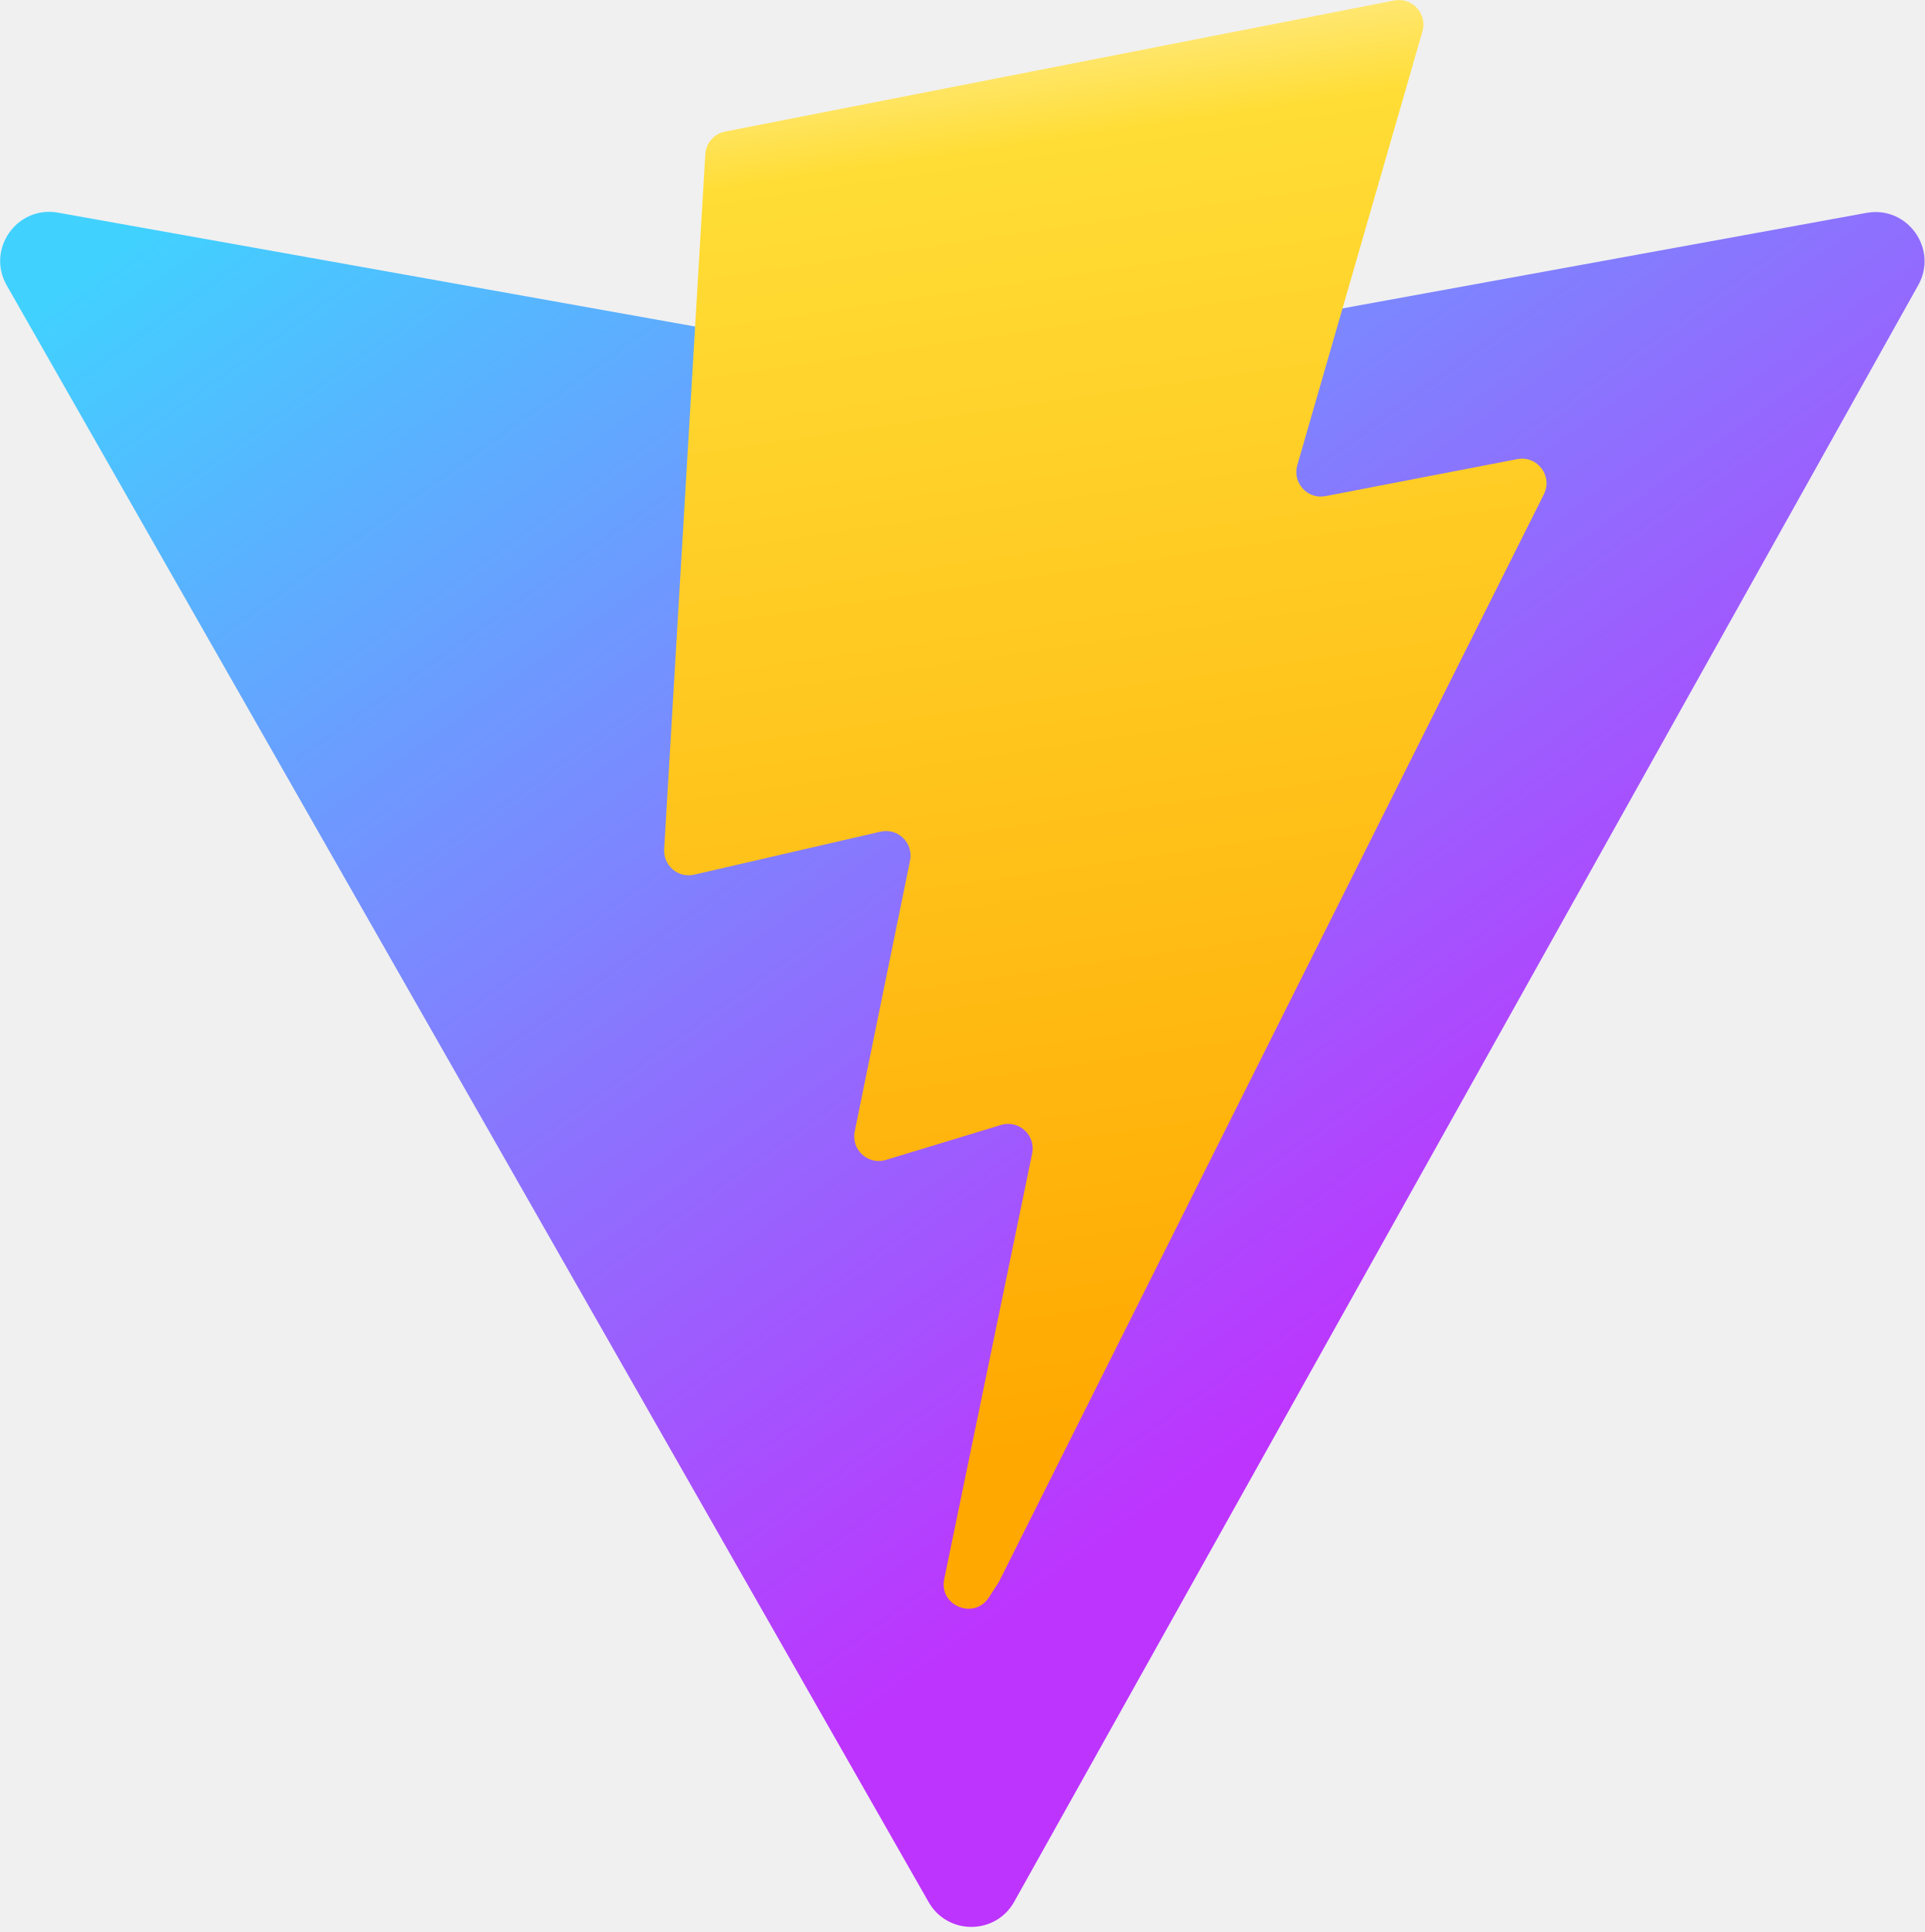
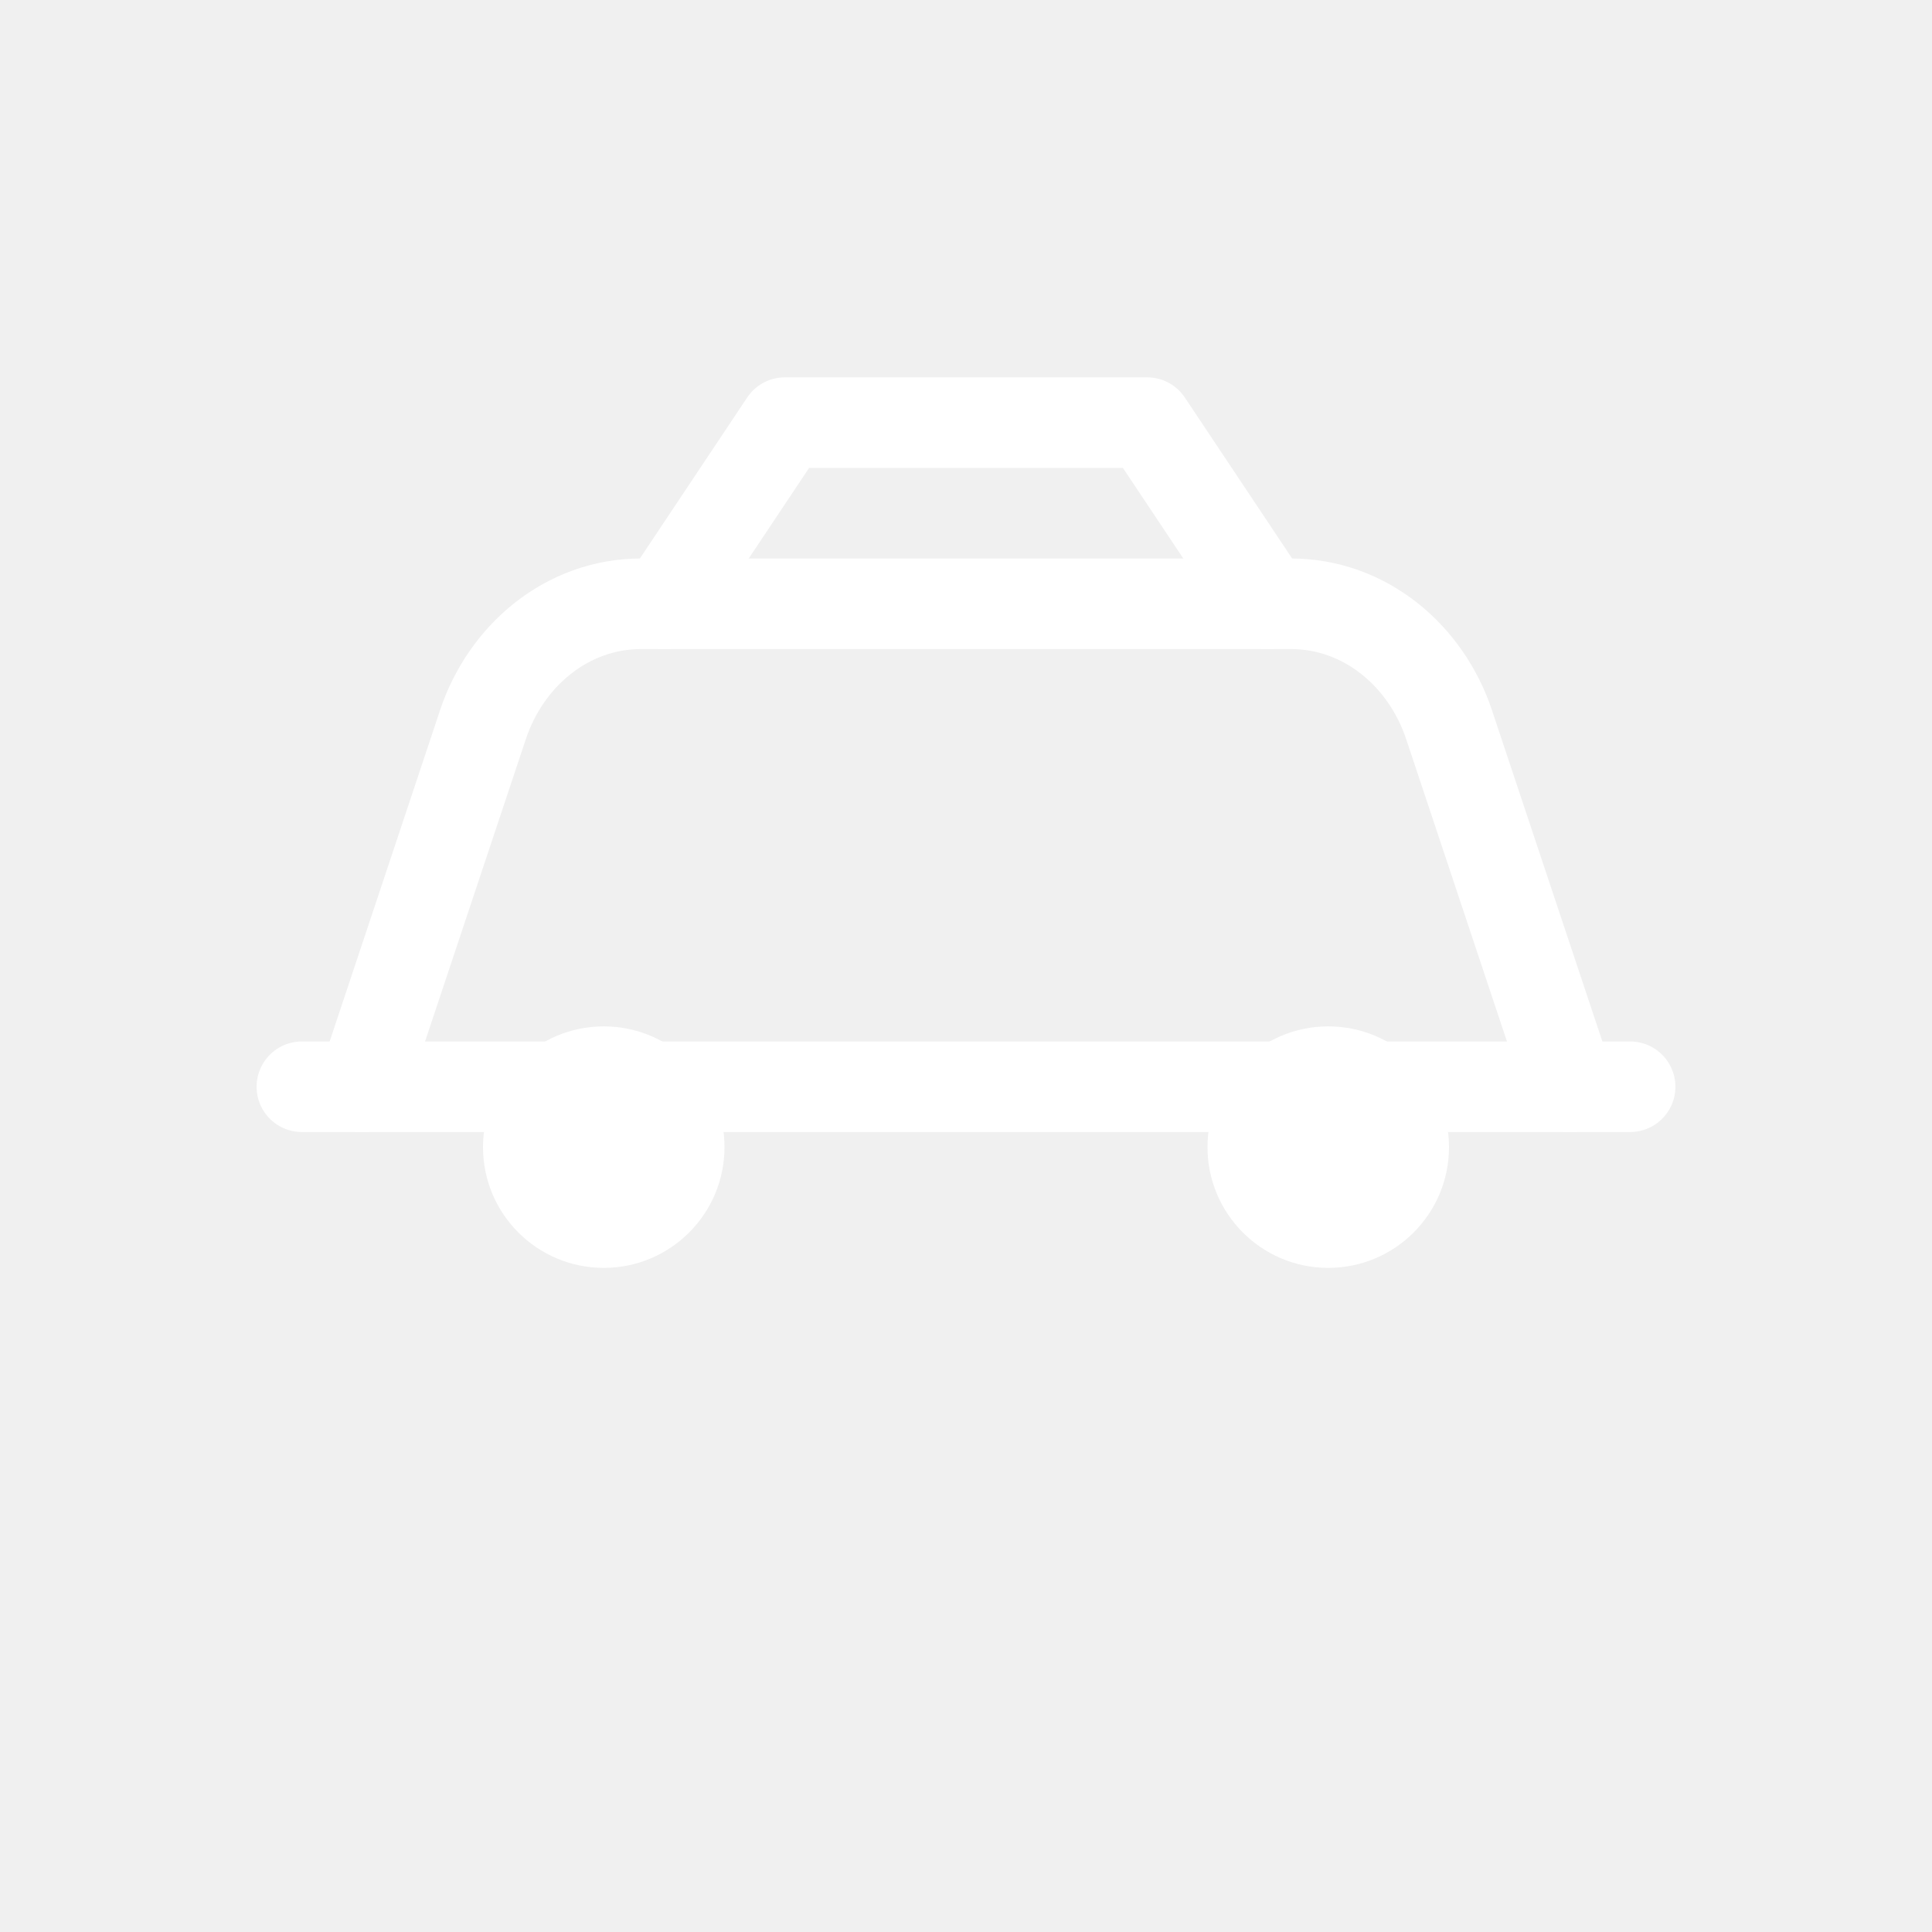
- <svg xmlns="http://www.w3.org/2000/svg" aria-hidden="true" role="img" class="iconify iconify--logos" width="31.88" height="32" preserveAspectRatio="xMidYMid meet" viewBox="0 0 256 257">
-   <defs>
-     <linearGradient id="IconifyId1813088fe1fbc01fb466" x1="-.828%" x2="57.636%" y1="7.652%" y2="78.411%">
-       <stop offset="0%" stop-color="#41D1FF" />
-       <stop offset="100%" stop-color="#BD34FE" />
-     </linearGradient>
-     <linearGradient id="IconifyId1813088fe1fbc01fb467" x1="43.376%" x2="50.316%" y1="2.242%" y2="89.03%">
-       <stop offset="0%" stop-color="#FFEA83" />
-       <stop offset="8.333%" stop-color="#FFDD35" />
-       <stop offset="100%" stop-color="#FFA800" />
-     </linearGradient>
-   </defs>
-   <path fill="url(#IconifyId1813088fe1fbc01fb466)" d="M255.153 37.938L134.897 252.976c-2.483 4.44-8.862 4.466-11.382.048L.875 37.958c-2.746-4.814 1.371-10.646 6.827-9.67l120.385 21.517a6.537 6.537 0 0 0 2.322-.004l117.867-21.483c5.438-.991 9.574 4.796 6.877 9.62Z" />
-   <path fill="url(#IconifyId1813088fe1fbc01fb467)" d="M185.432.063L96.44 17.501a3.268 3.268 0 0 0-2.634 3.014l-5.474 92.456a3.268 3.268 0 0 0 3.997 3.378l24.777-5.718c2.318-.535 4.413 1.507 3.936 3.838l-7.361 36.047c-.495 2.426 1.782 4.5 4.151 3.78l15.304-4.649c2.372-.72 4.652 1.36 4.15 3.788l-11.698 56.621c-.732 3.542 3.979 5.473 5.943 2.437l1.313-2.028l72.516-144.72c1.215-2.423-.88-5.186-3.54-4.672l-25.505 4.922c-2.396.462-4.435-1.77-3.759-4.114l16.646-57.705c.677-2.35-1.37-4.583-3.769-4.113Z" />
+ <svg xmlns="http://www.w3.org/2000/svg" viewBox="0 0 512 512" width="512" height="512" fill="none">
+   <path d="M96 288l32-96c6-18 22-32 42-32h172c20 0 36 14 42 32l32 96" stroke="white" stroke-width="24" stroke-linecap="round" stroke-linejoin="round" />
+   <path d="M176 160l32-48h96l32 48" stroke="white" stroke-width="24" stroke-linecap="round" stroke-linejoin="round" />
+   <path d="M80 288h352" stroke="white" stroke-width="24" stroke-linecap="round" />
+   <circle cx="160" cy="304" r="32" fill="white" />
+   <circle cx="352" cy="304" r="32" fill="white" />
</svg>
